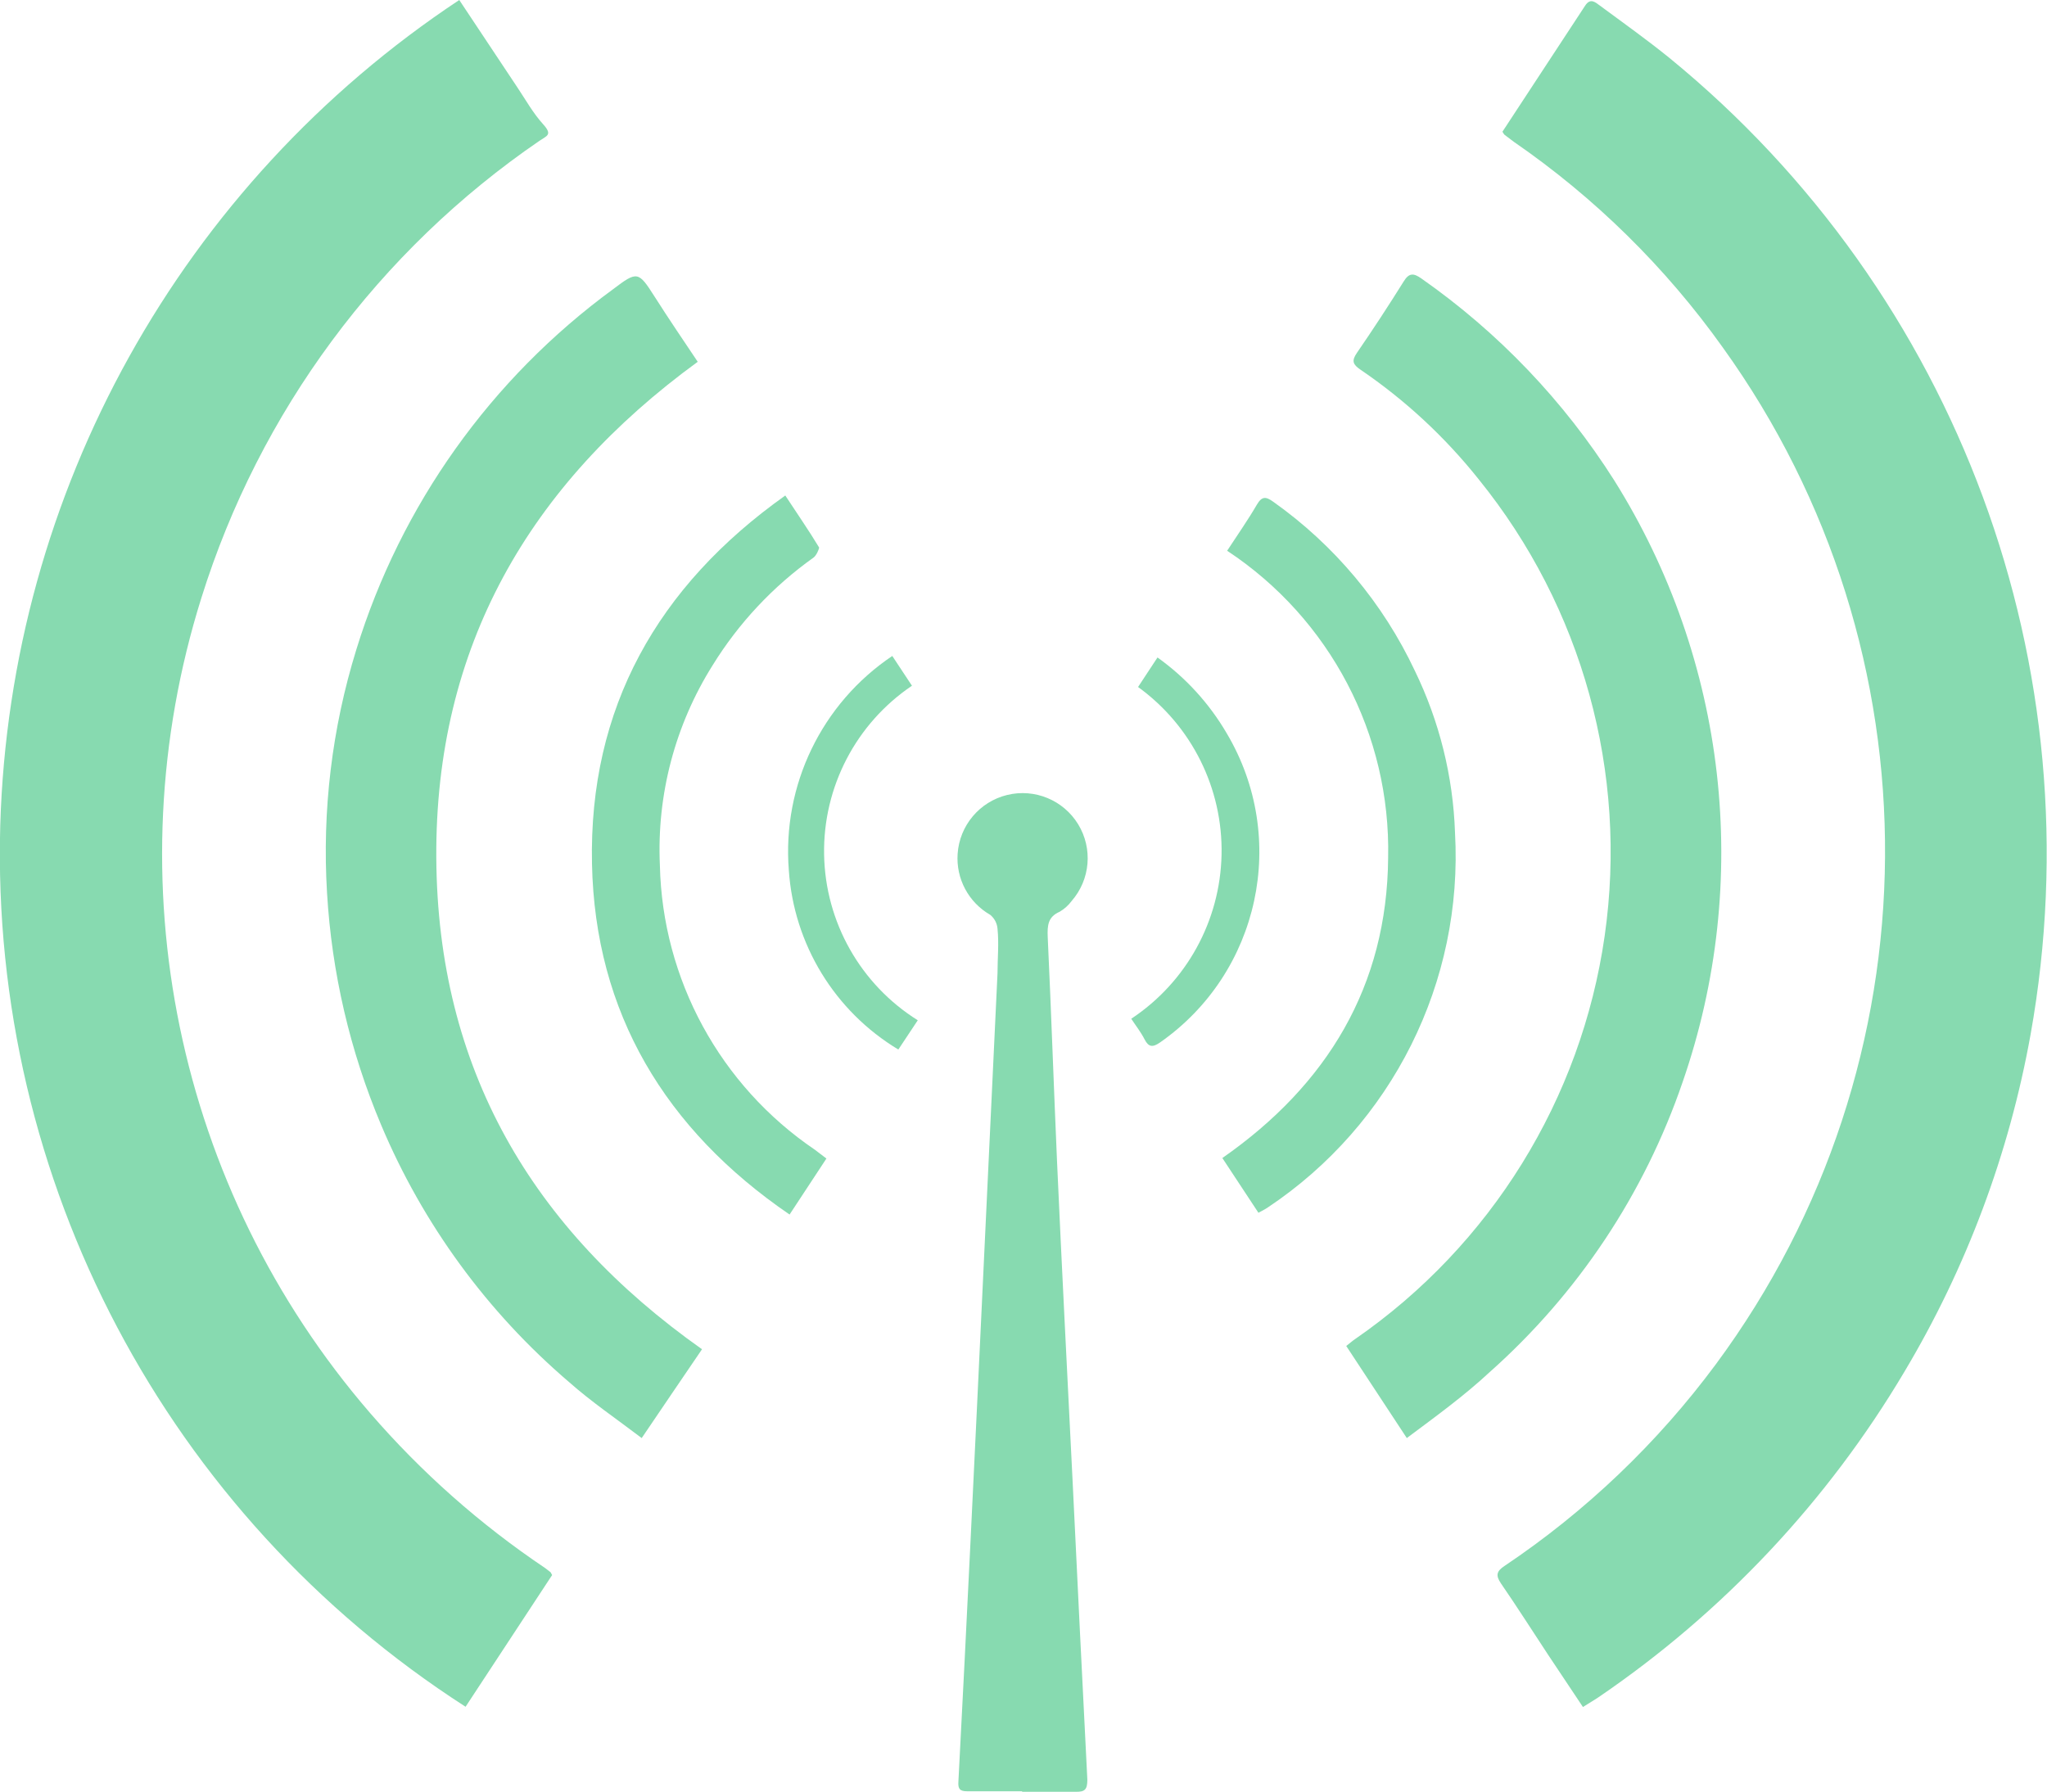
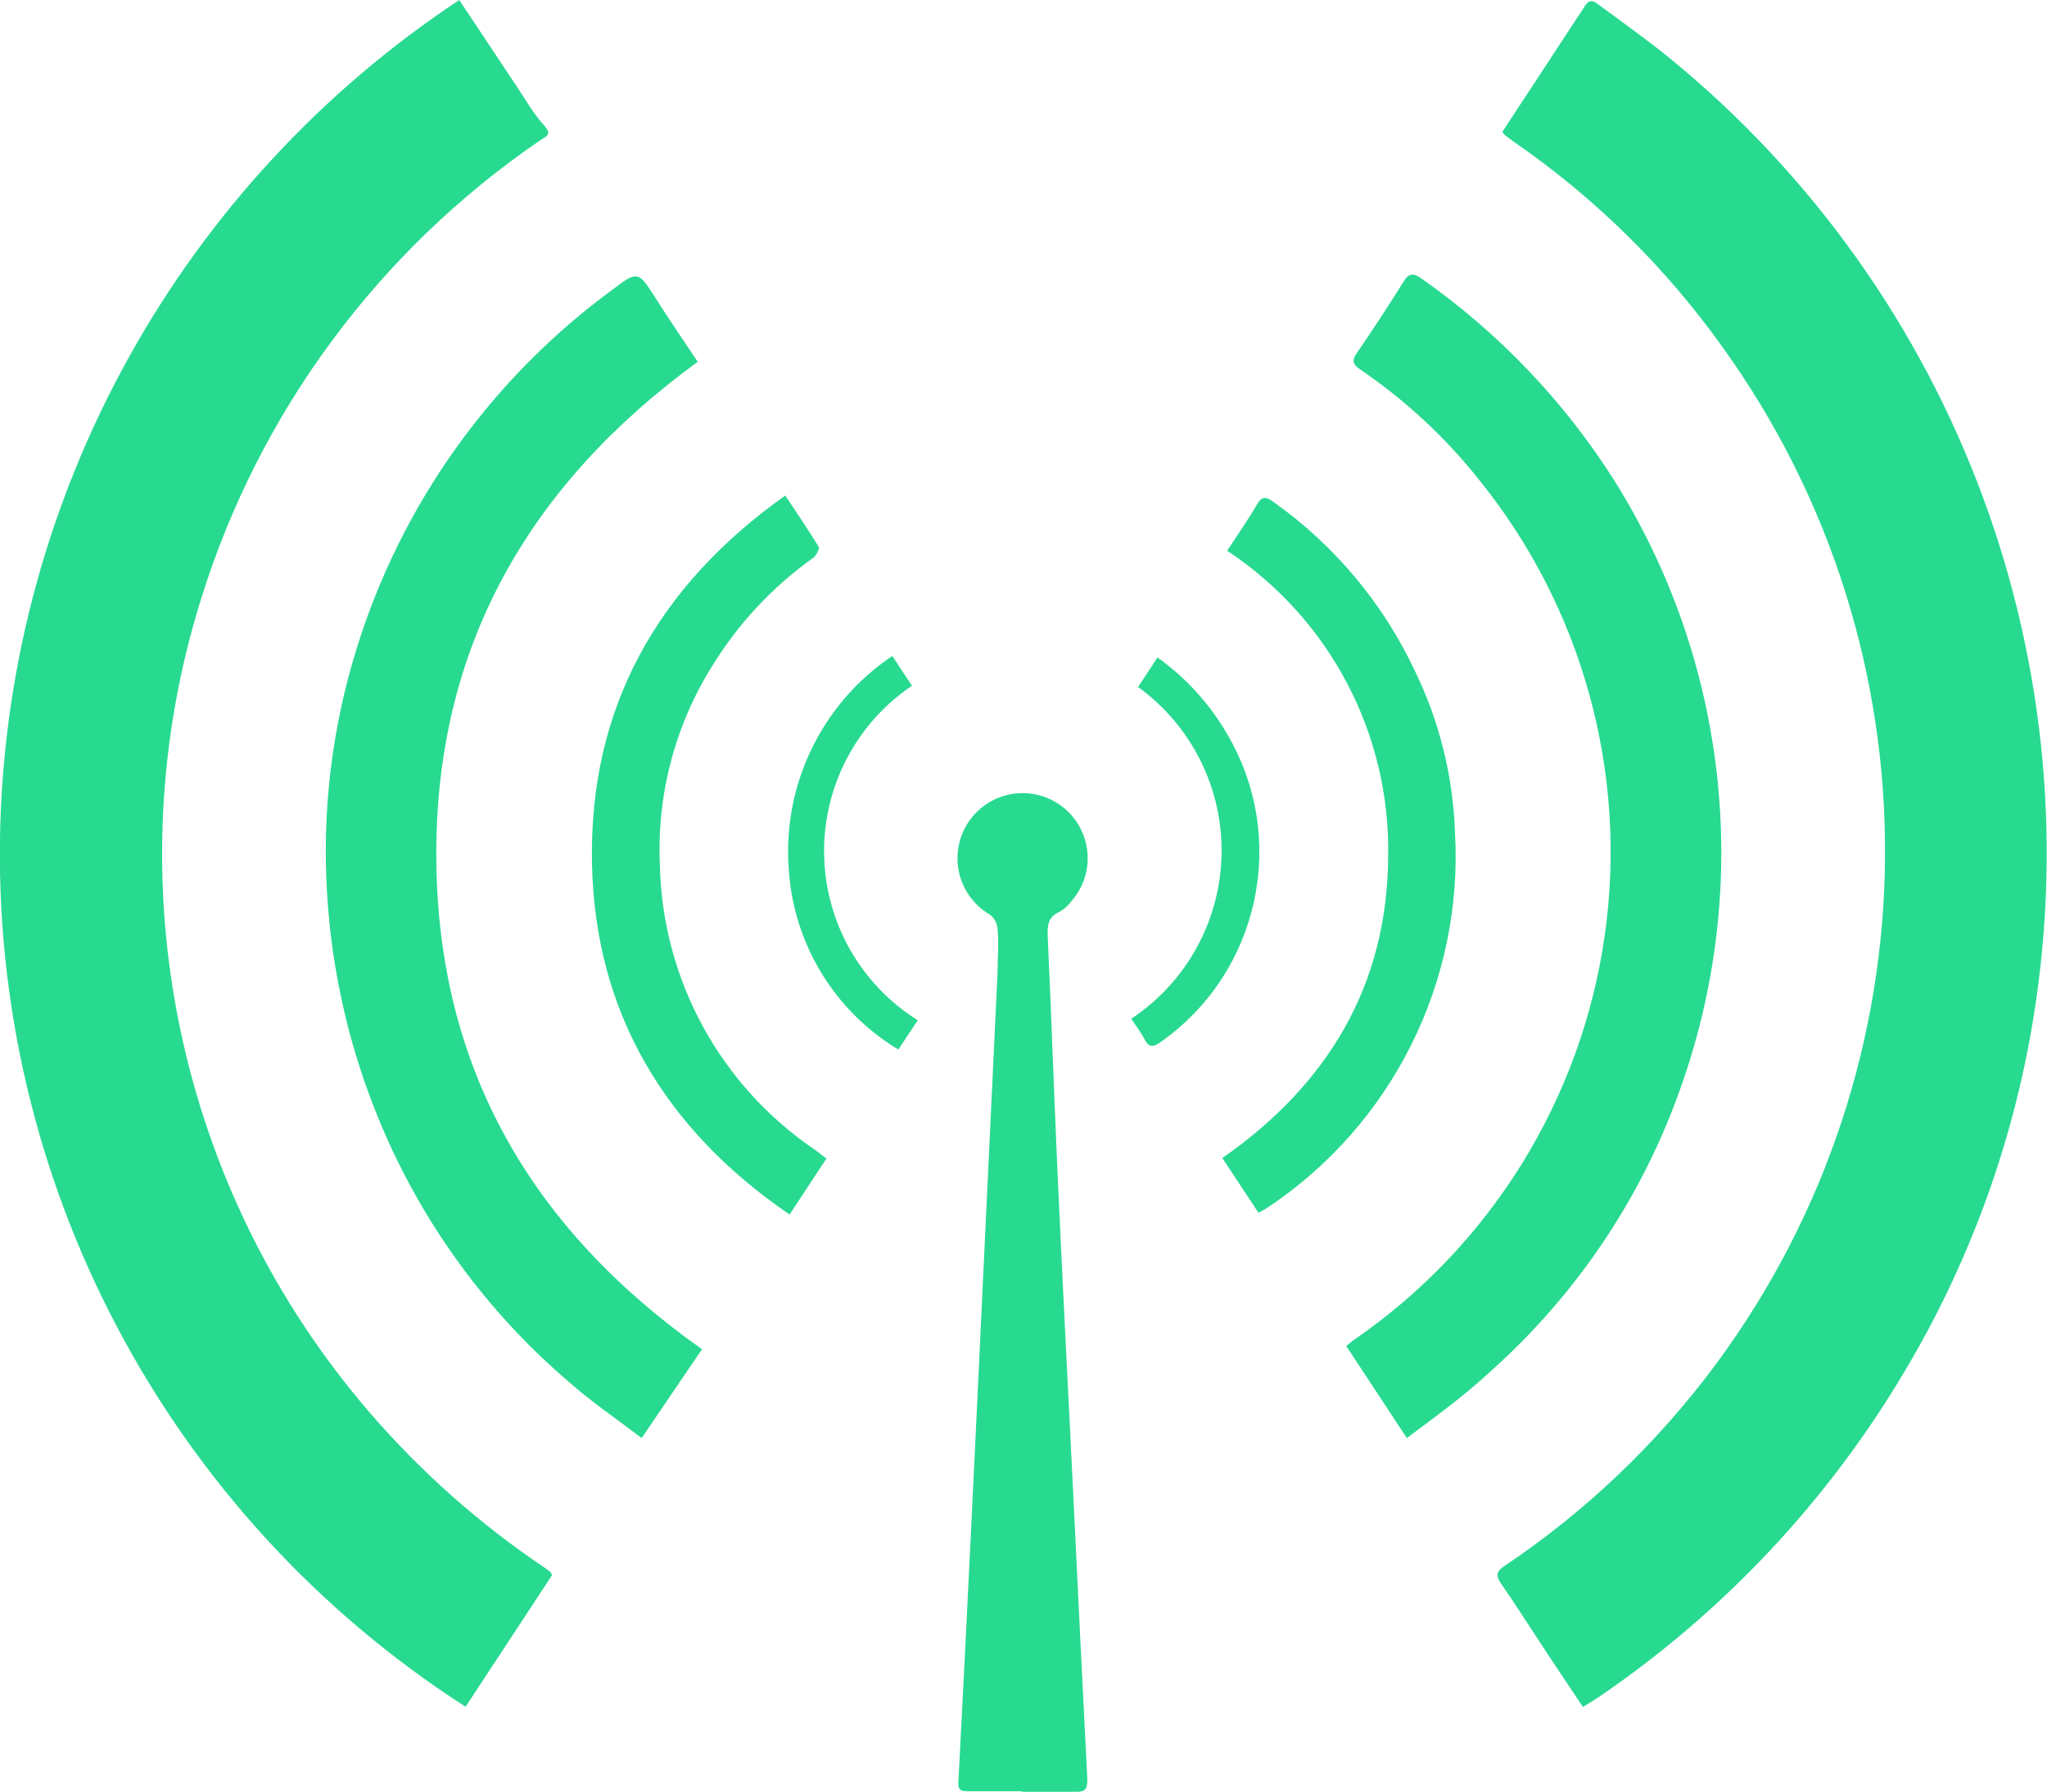
<svg xmlns="http://www.w3.org/2000/svg" id="Layer_1" data-name="Layer 1" viewBox="0 0 81.12 71">
  <defs>
-     <style>.cls-1{fill:#87dab0;}</style>
+     <style>.cls-1{fill:#27da90;}</style>
  </defs>
  <g id="OoU9GI.tif">
    <path class="cls-1" d="M68.79,20.22c1.09-1.67,2.19-3.33,3.28-5,.21-.32.41-.12.58,0,.92.68,1.86,1.35,2.75,2.07A40.72,40.72,0,0,1,89.72,56a39.81,39.81,0,0,1-5,13.37A40.8,40.8,0,0,1,72.6,82.27c-.19.13-.39.24-.62.39L70.6,80.59c-.62-.94-1.23-1.9-1.87-2.83-.21-.31-.18-.48.14-.69a34,34,0,0,0,8.38-8,34.2,34.2,0,0,0,.27-40.3,33.56,33.56,0,0,0-8.28-8.15l-.37-.28A.62.62,0,0,1,68.79,20.22Z" transform="translate(-9.25 -15)" />
    <path class="cls-1" d="M31.13,77.43,27.7,82.65A40.2,40.2,0,0,1,9.26,47.72,40.67,40.67,0,0,1,27.45,15l2.32,3.49c.32.48.61,1,1,1.43s.15.46-.14.66a34.37,34.37,0,0,0-13.4,18.12A33.9,33.9,0,0,0,23.91,71a34.82,34.82,0,0,0,6.94,6.15l.22.17S31.1,77.37,31.13,77.43Z" transform="translate(-9.25 -15)" />
    <path class="cls-1" d="M36.9,29.34C30.21,34.22,26.49,40.65,26.54,49s3.78,14.71,10.53,19.48L35.9,70.2,34.68,72c-1-.76-2-1.44-2.88-2.22a27.38,27.38,0,0,1-7.45-10.2,27.88,27.88,0,0,1-2.14-9.19,27.06,27.06,0,0,1,1.16-9.64A27.85,27.85,0,0,1,33.55,26.46c.95-.72,1-.71,1.63.28S36.32,28.47,36.9,29.34Z" transform="translate(-9.25 -15)" />
    <path class="cls-1" d="M65,72l-2.4-3.65c.13-.1.24-.2.36-.28A23.47,23.47,0,0,0,67.85,34a21.29,21.29,0,0,0-4.69-4.35c-.29-.2-.36-.34-.14-.66.64-.93,1.26-1.88,1.86-2.84.21-.34.39-.33.7-.11a28.2,28.2,0,0,1,7.64,8,27.77,27.77,0,0,1,2.71,23.85,27.13,27.13,0,0,1-7.64,11.49C67.27,70.33,66.15,71.14,65,72Z" transform="translate(-9.25 -15)" />
    <path class="cls-1" d="M49.77,86c-.73,0-1.46,0-2.19,0-.29,0-.37-.09-.35-.38q.25-4.76.48-9.52.26-5.34.51-10.68.28-5.92.56-11.84c0-.59.06-1.18,0-1.77a.79.79,0,0,0-.29-.55,2.58,2.58,0,0,1-1.29-2.42,2.58,2.58,0,1,1,4.52,1.87,1.6,1.6,0,0,1-.48.43c-.46.2-.49.54-.47,1,.14,3,.24,5.95.37,8.92.19,4.24.41,8.49.62,12.73.19,3.92.38,7.84.58,11.75,0,.38-.09.49-.46.48-.71,0-1.43,0-2.14,0Z" transform="translate(-9.25 -15)" />
    <path class="cls-1" d="M42,60.92l-1.46,2.22c-4.93-3.37-7.71-8-7.83-13.9-.13-6.17,2.59-11,7.66-14.6.47.72.93,1.38,1.34,2.06,0,.07-.11.32-.22.4a14.75,14.75,0,0,0-4,4.27,13.73,13.73,0,0,0-2.09,7.92,14,14,0,0,0,6.14,11.28Z" transform="translate(-9.25 -15)" />
    <path class="cls-1" d="M57.88,36.83c.41-.63.82-1.21,1.18-1.83.2-.34.36-.32.65-.11a17.17,17.17,0,0,1,5.61,6.7A15.91,15.91,0,0,1,66.91,48a16.73,16.73,0,0,1-7.42,14.86c-.1.07-.21.12-.37.21L57.69,60.9C61.85,58,64.22,54.08,64.26,49A14.21,14.21,0,0,0,57.88,36.83Z" transform="translate(-9.25 -15)" />
    <path class="cls-1" d="M45.62,55.44l-.77,1.16a9,9,0,0,1-4.34-7.11A9.34,9.34,0,0,1,44.61,41l.78,1.18A7.91,7.91,0,0,0,45.62,55.44Z" transform="translate(-9.25 -15)" />
    <path class="cls-1" d="M54.08,55.38a8,8,0,0,0,.27-13.15l.77-1.17a9.7,9.7,0,0,1,2.74,3,9.21,9.21,0,0,1-2.64,12.26c-.29.2-.45.19-.61-.12S54.27,55.67,54.08,55.38Z" transform="translate(-9.25 -15)" />
  </g>
</svg>
